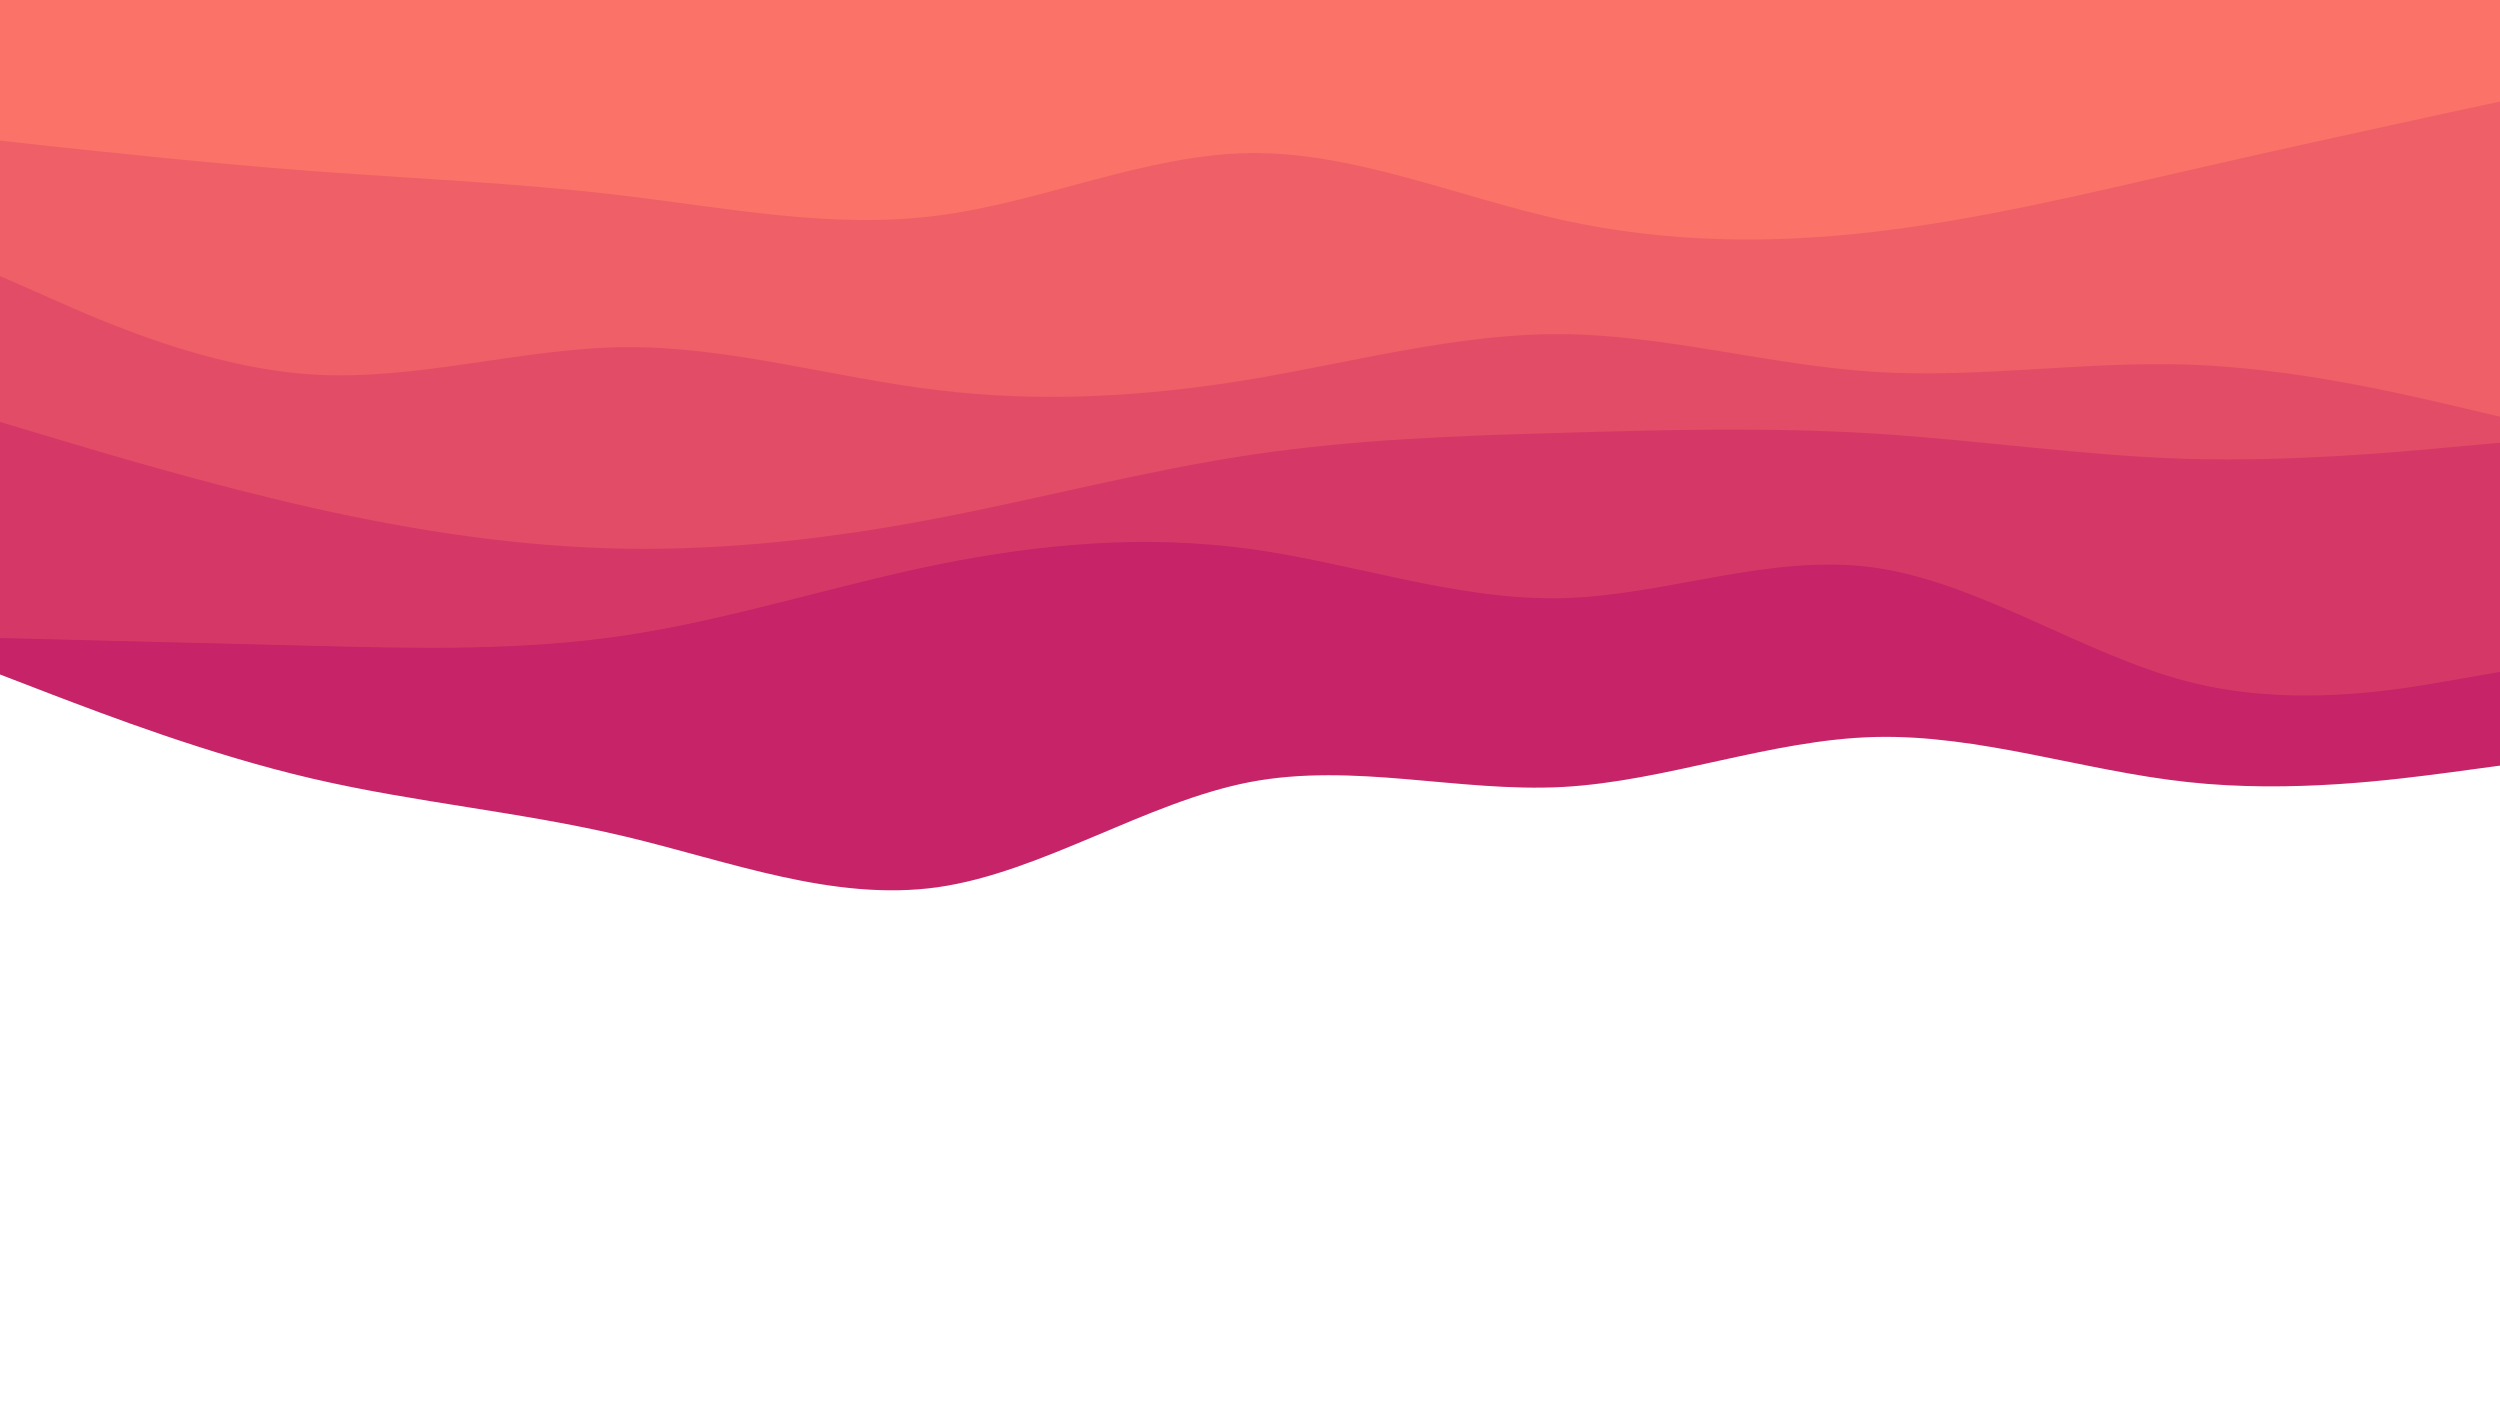
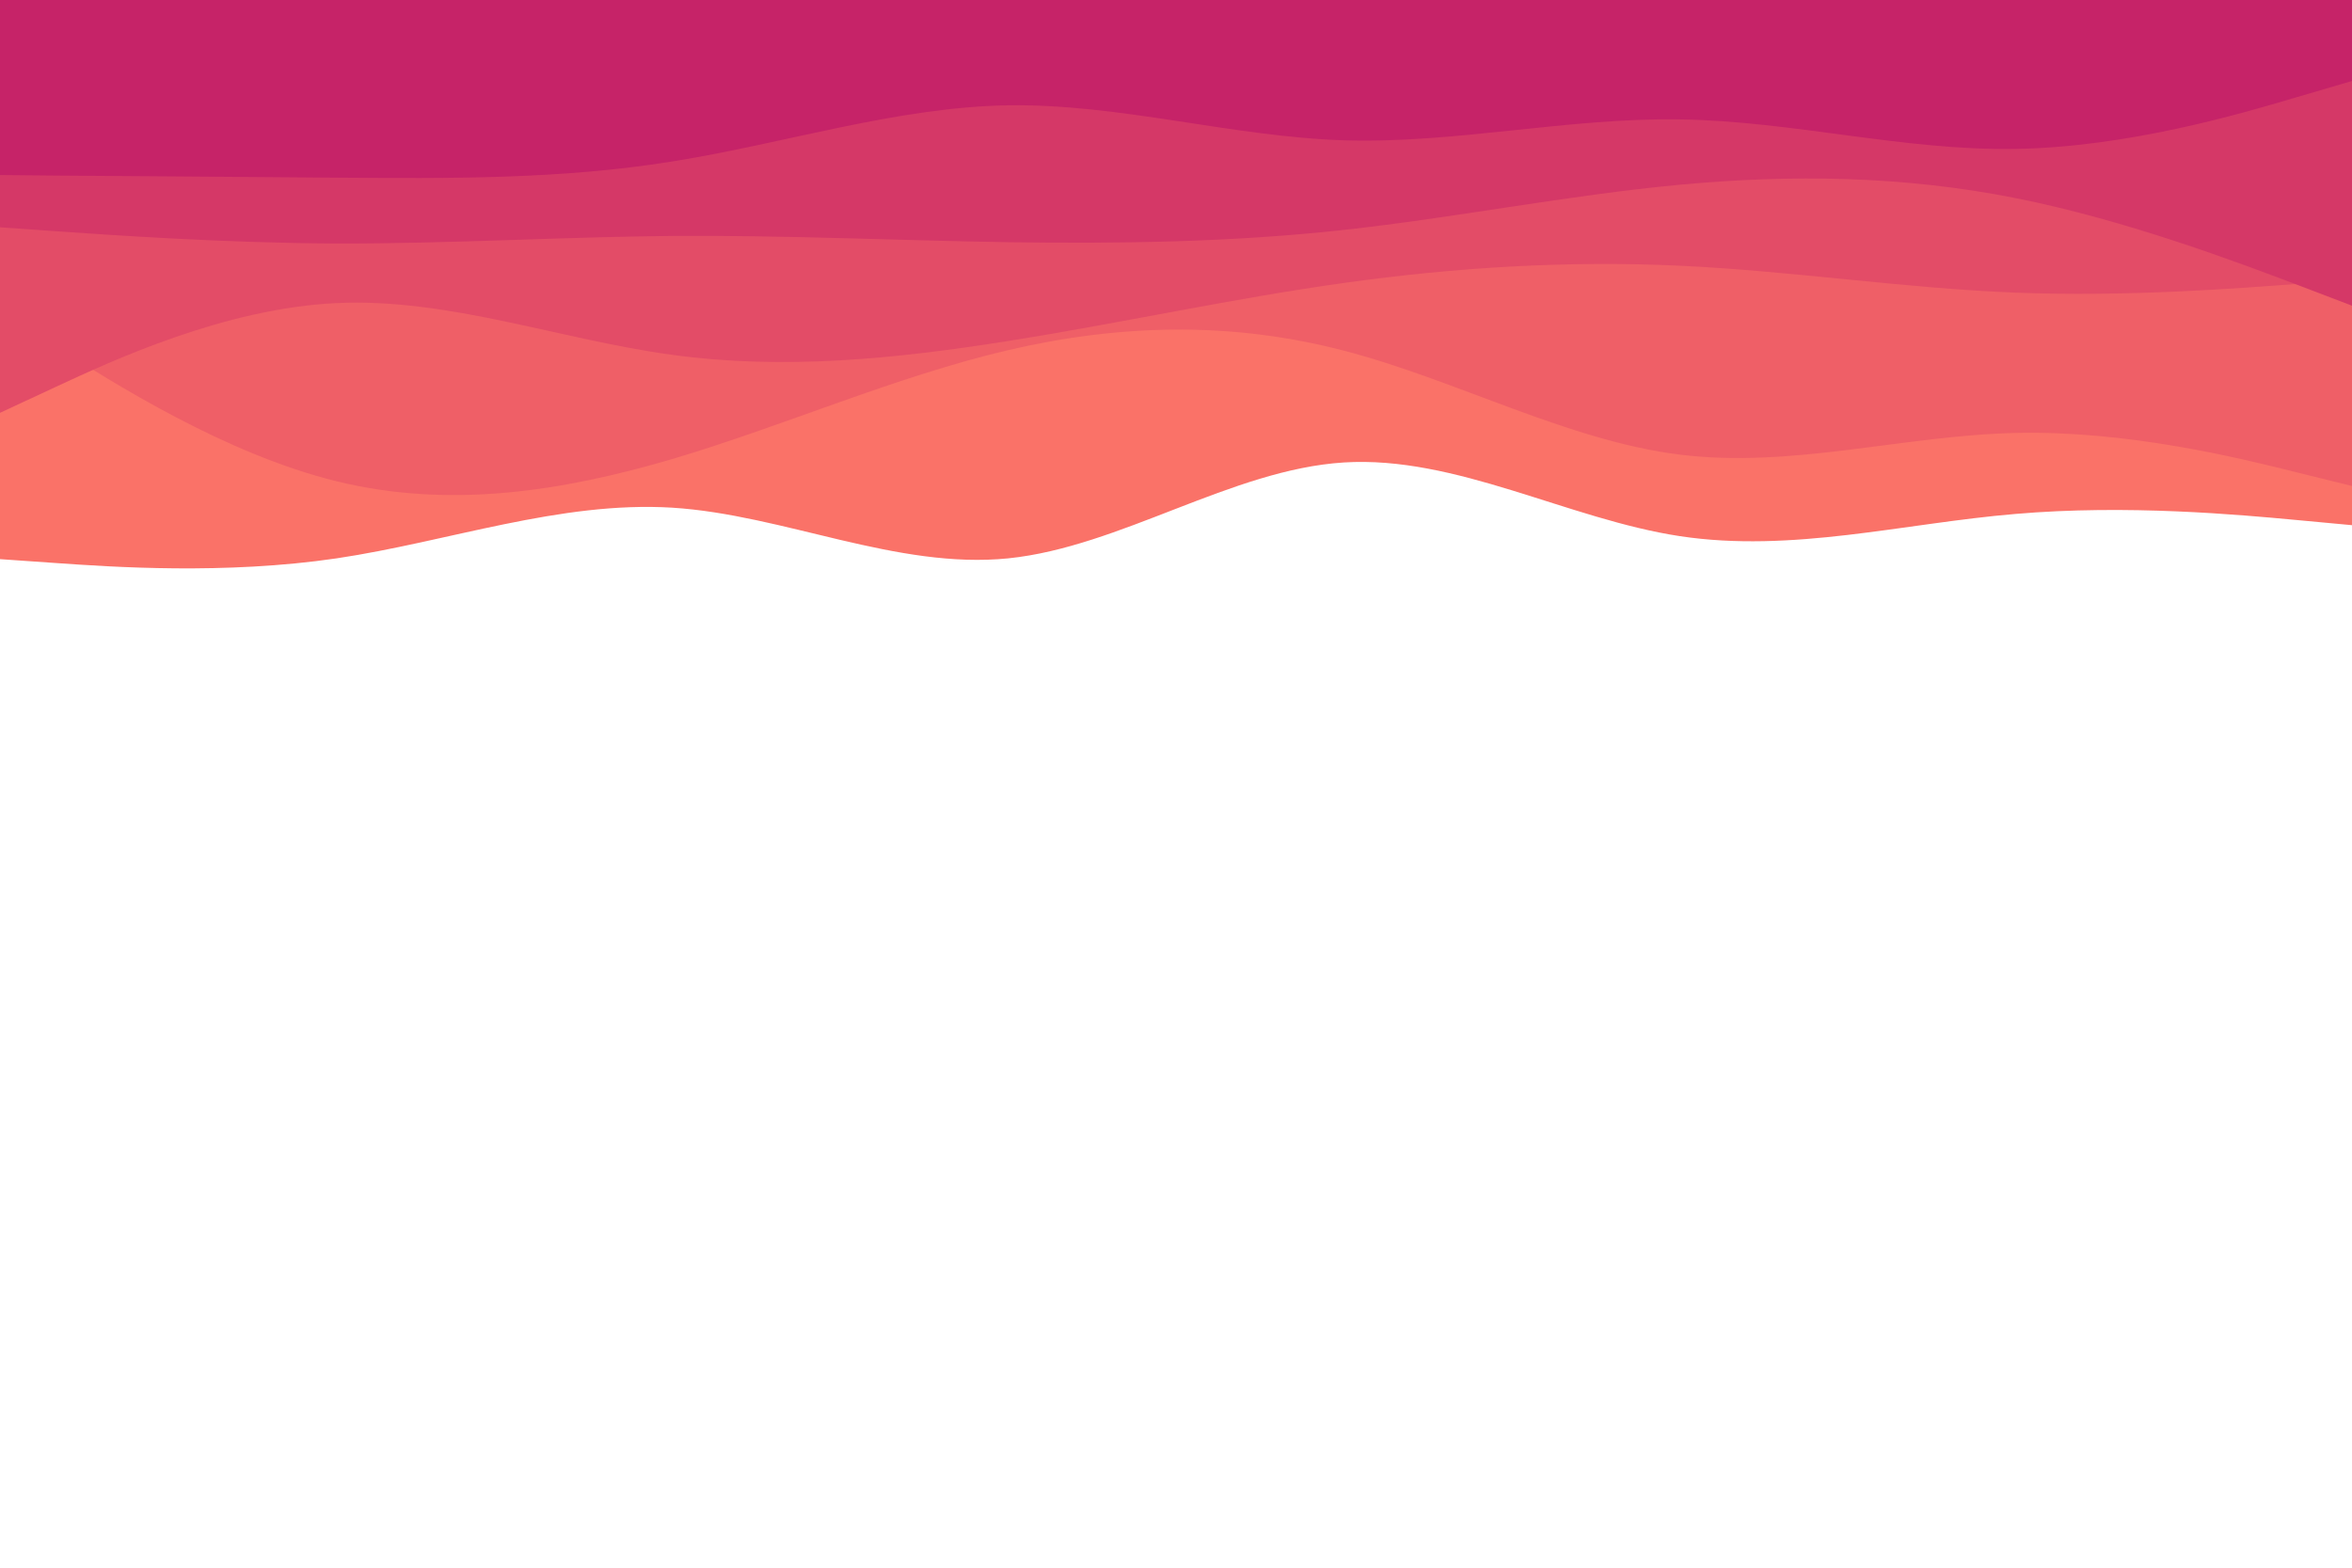
- <svg xmlns="http://www.w3.org/2000/svg" id="visual" viewBox="0 0 960 540" width="960" height="540" version="1.1">
-   <path d="M0 259L20 266.7C40 274.3 80 289.7 120 299C160 308.3 200 311.7 240 321.2C280 330.7 320 346.3 360 340.7C400 335 440 308 480 300.3C520 292.7 560 304.3 600 302.2C640 300 680 284 720 283C760 282 800 296 840 300.3C880 304.7 920 299.3 940 296.7L960 294L960 0L940 0C920 0 880 0 840 0C800 0 760 0 720 0C680 0 640 0 600 0C560 0 520 0 480 0C440 0 400 0 360 0C320 0 280 0 240 0C200 0 160 0 120 0C80 0 40 0 20 0L0 0Z" fill="#c62368" />
-   <path d="M0 245L20 245.5C40 246 80 247 120 248C160 249 200 250 240 244C280 238 320 225 360 216.8C400 208.7 440 205.3 480 210.8C520 216.3 560 230.7 600 229.7C640 228.7 680 212.3 720 218C760 223.7 800 251.3 840 261.7C880 272 920 265 940 261.5L960 258L960 0L940 0C920 0 880 0 840 0C800 0 760 0 720 0C680 0 640 0 600 0C560 0 520 0 480 0C440 0 400 0 360 0C320 0 280 0 240 0C200 0 160 0 120 0C80 0 40 0 20 0L0 0Z" fill="#d53867" />
-   <path d="M0 162L20 168C40 174 80 186 120 195C160 204 200 210 240 210.7C280 211.3 320 206.7 360 199C400 191.3 440 180.7 480 174.7C520 168.7 560 167.3 600 166.2C640 165 680 164 720 166.5C760 169 800 175 840 176.2C880 177.3 920 173.7 940 171.8L960 170L960 0L940 0C920 0 880 0 840 0C800 0 760 0 720 0C680 0 640 0 600 0C560 0 520 0 480 0C440 0 400 0 360 0C320 0 280 0 240 0C200 0 160 0 120 0C80 0 40 0 20 0L0 0Z" fill="#e34c67" />
-   <path d="M0 106L20 114.8C40 123.7 80 141.3 120 143.8C160 146.3 200 133.7 240 133.3C280 133 320 145 360 149.8C400 154.7 440 152.3 480 145.7C520 139 560 128 600 128.3C640 128.7 680 140.3 720 142.8C760 145.3 800 138.7 840 140C880 141.3 920 150.7 940 155.3L960 160L960 0L940 0C920 0 880 0 840 0C800 0 760 0 720 0C680 0 640 0 600 0C560 0 520 0 480 0C440 0 400 0 360 0C320 0 280 0 240 0C200 0 160 0 120 0C80 0 40 0 20 0L0 0Z" fill="#ef5f67" />
-   <path d="M0 54L20 56.2C40 58.3 80 62.7 120 65.7C160 68.7 200 70.3 240 75.2C280 80 320 88 360 82.8C400 77.7 440 59.3 480 58.8C520 58.3 560 75.7 600 84.5C640 93.3 680 93.7 720 89C760 84.3 800 74.7 840 65.5C880 56.3 920 47.7 940 43.3L960 39L960 0L940 0C920 0 880 0 840 0C800 0 760 0 720 0C680 0 640 0 600 0C560 0 520 0 480 0C440 0 400 0 360 0C320 0 280 0 240 0C200 0 160 0 120 0C80 0 40 0 20 0L0 0Z" fill="#fa7268" />
+ <svg xmlns="http://www.w3.org/2000/svg" id="visual" viewBox="0 0 900 600" width="900" height="600" version="1.1">
+   <path d="M0 214L21.5 215.5C43 217 86 220 128.8 213.7C171.7 207.3 214.3 191.7 257.2 194.3C300 197 343 218 385.8 213.7C428.7 209.3 471.3 179.7 514.2 177C557 174.3 600 198.7 642.8 205.2C685.7 211.7 728.3 200.3 771.2 196.7C814 193 857 197 878.5 199L900 201L900 0L878.5 0C857 0 814 0 771.2 0C728.3 0 685.7 0 642.8 0C600 0 557 0 514.2 0C471.3 0 428.7 0 385.8 0C343 0 300 0 257.2 0C214.3 0 171.7 0 128.8 0C86 0 43 0 21.5 0L0 0Z" fill="#fa7268" />
+   <path d="M0 119L21.5 132.7C43 146.3 86 173.7 128.8 184.2C171.7 194.7 214.3 188.3 257.2 175.7C300 163 343 144 385.8 134C428.7 124 471.3 123 514.2 134.2C557 145.3 600 168.7 642.8 174C685.7 179.3 728.3 166.7 771.2 165.7C814 164.7 857 175.3 878.5 180.7L900 186L900 0L878.5 0C857 0 814 0 771.2 0C728.3 0 685.7 0 642.8 0C600 0 557 0 514.2 0C471.3 0 428.7 0 385.8 0C343 0 300 0 257.2 0C214.3 0 171.7 0 128.8 0C86 0 43 0 21.5 0L0 0Z" fill="#ef5f67" />
+   <path d="M0 158L21.5 148C43 138 86 118 128.8 116C171.7 114 214.3 130 257.2 135.8C300 141.7 343 137.3 385.8 130.5C428.7 123.7 471.3 114.3 514.2 108.3C557 102.3 600 99.7 642.8 101.7C685.7 103.7 728.3 110.3 771.2 112C814 113.7 857 110.3 878.5 108.7L900 107L900 0L878.5 0C857 0 814 0 771.2 0C728.3 0 685.7 0 642.8 0C600 0 557 0 514.2 0C471.3 0 428.7 0 385.8 0C343 0 300 0 257.2 0C214.3 0 171.7 0 128.8 0C86 0 43 0 21.5 0L0 0Z" fill="#e34c67" />
+   <path d="M0 87L21.5 88.5C43 90 86 93 128.8 93.2C171.7 93.3 214.3 90.7 257.2 90.3C300 90 343 92 385.8 92.7C428.7 93.3 471.3 92.7 514.2 88C557 83.3 600 74.7 642.8 70.7C685.7 66.7 728.3 67.3 771.2 75.8C814 84.3 857 100.7 878.5 108.8L900 117L900 0L878.5 0C857 0 814 0 771.2 0C728.3 0 685.7 0 642.8 0C600 0 557 0 514.2 0C471.3 0 428.7 0 385.8 0C343 0 300 0 257.2 0C214.3 0 171.7 0 128.8 0C86 0 43 0 21.5 0L0 0Z" fill="#d53867" />
+   <path d="M0 67L21.5 67.2C43 67.3 86 67.7 128.8 68C171.7 68.3 214.3 68.7 257.2 61.8C300 55 343 41 385.8 40.3C428.7 39.7 471.3 52.3 514.2 53.7C557 55 600 45 642.8 45.7C685.7 46.3 728.3 57.7 771.2 57C814 56.3 857 43.7 878.5 37.3L900 31L900 0L878.5 0C857 0 814 0 771.2 0C728.3 0 685.7 0 642.8 0C600 0 557 0 514.2 0C471.3 0 428.7 0 385.8 0C343 0 300 0 257.2 0C214.3 0 171.7 0 128.8 0C86 0 43 0 21.5 0L0 0Z" fill="#c62368" />
</svg>
